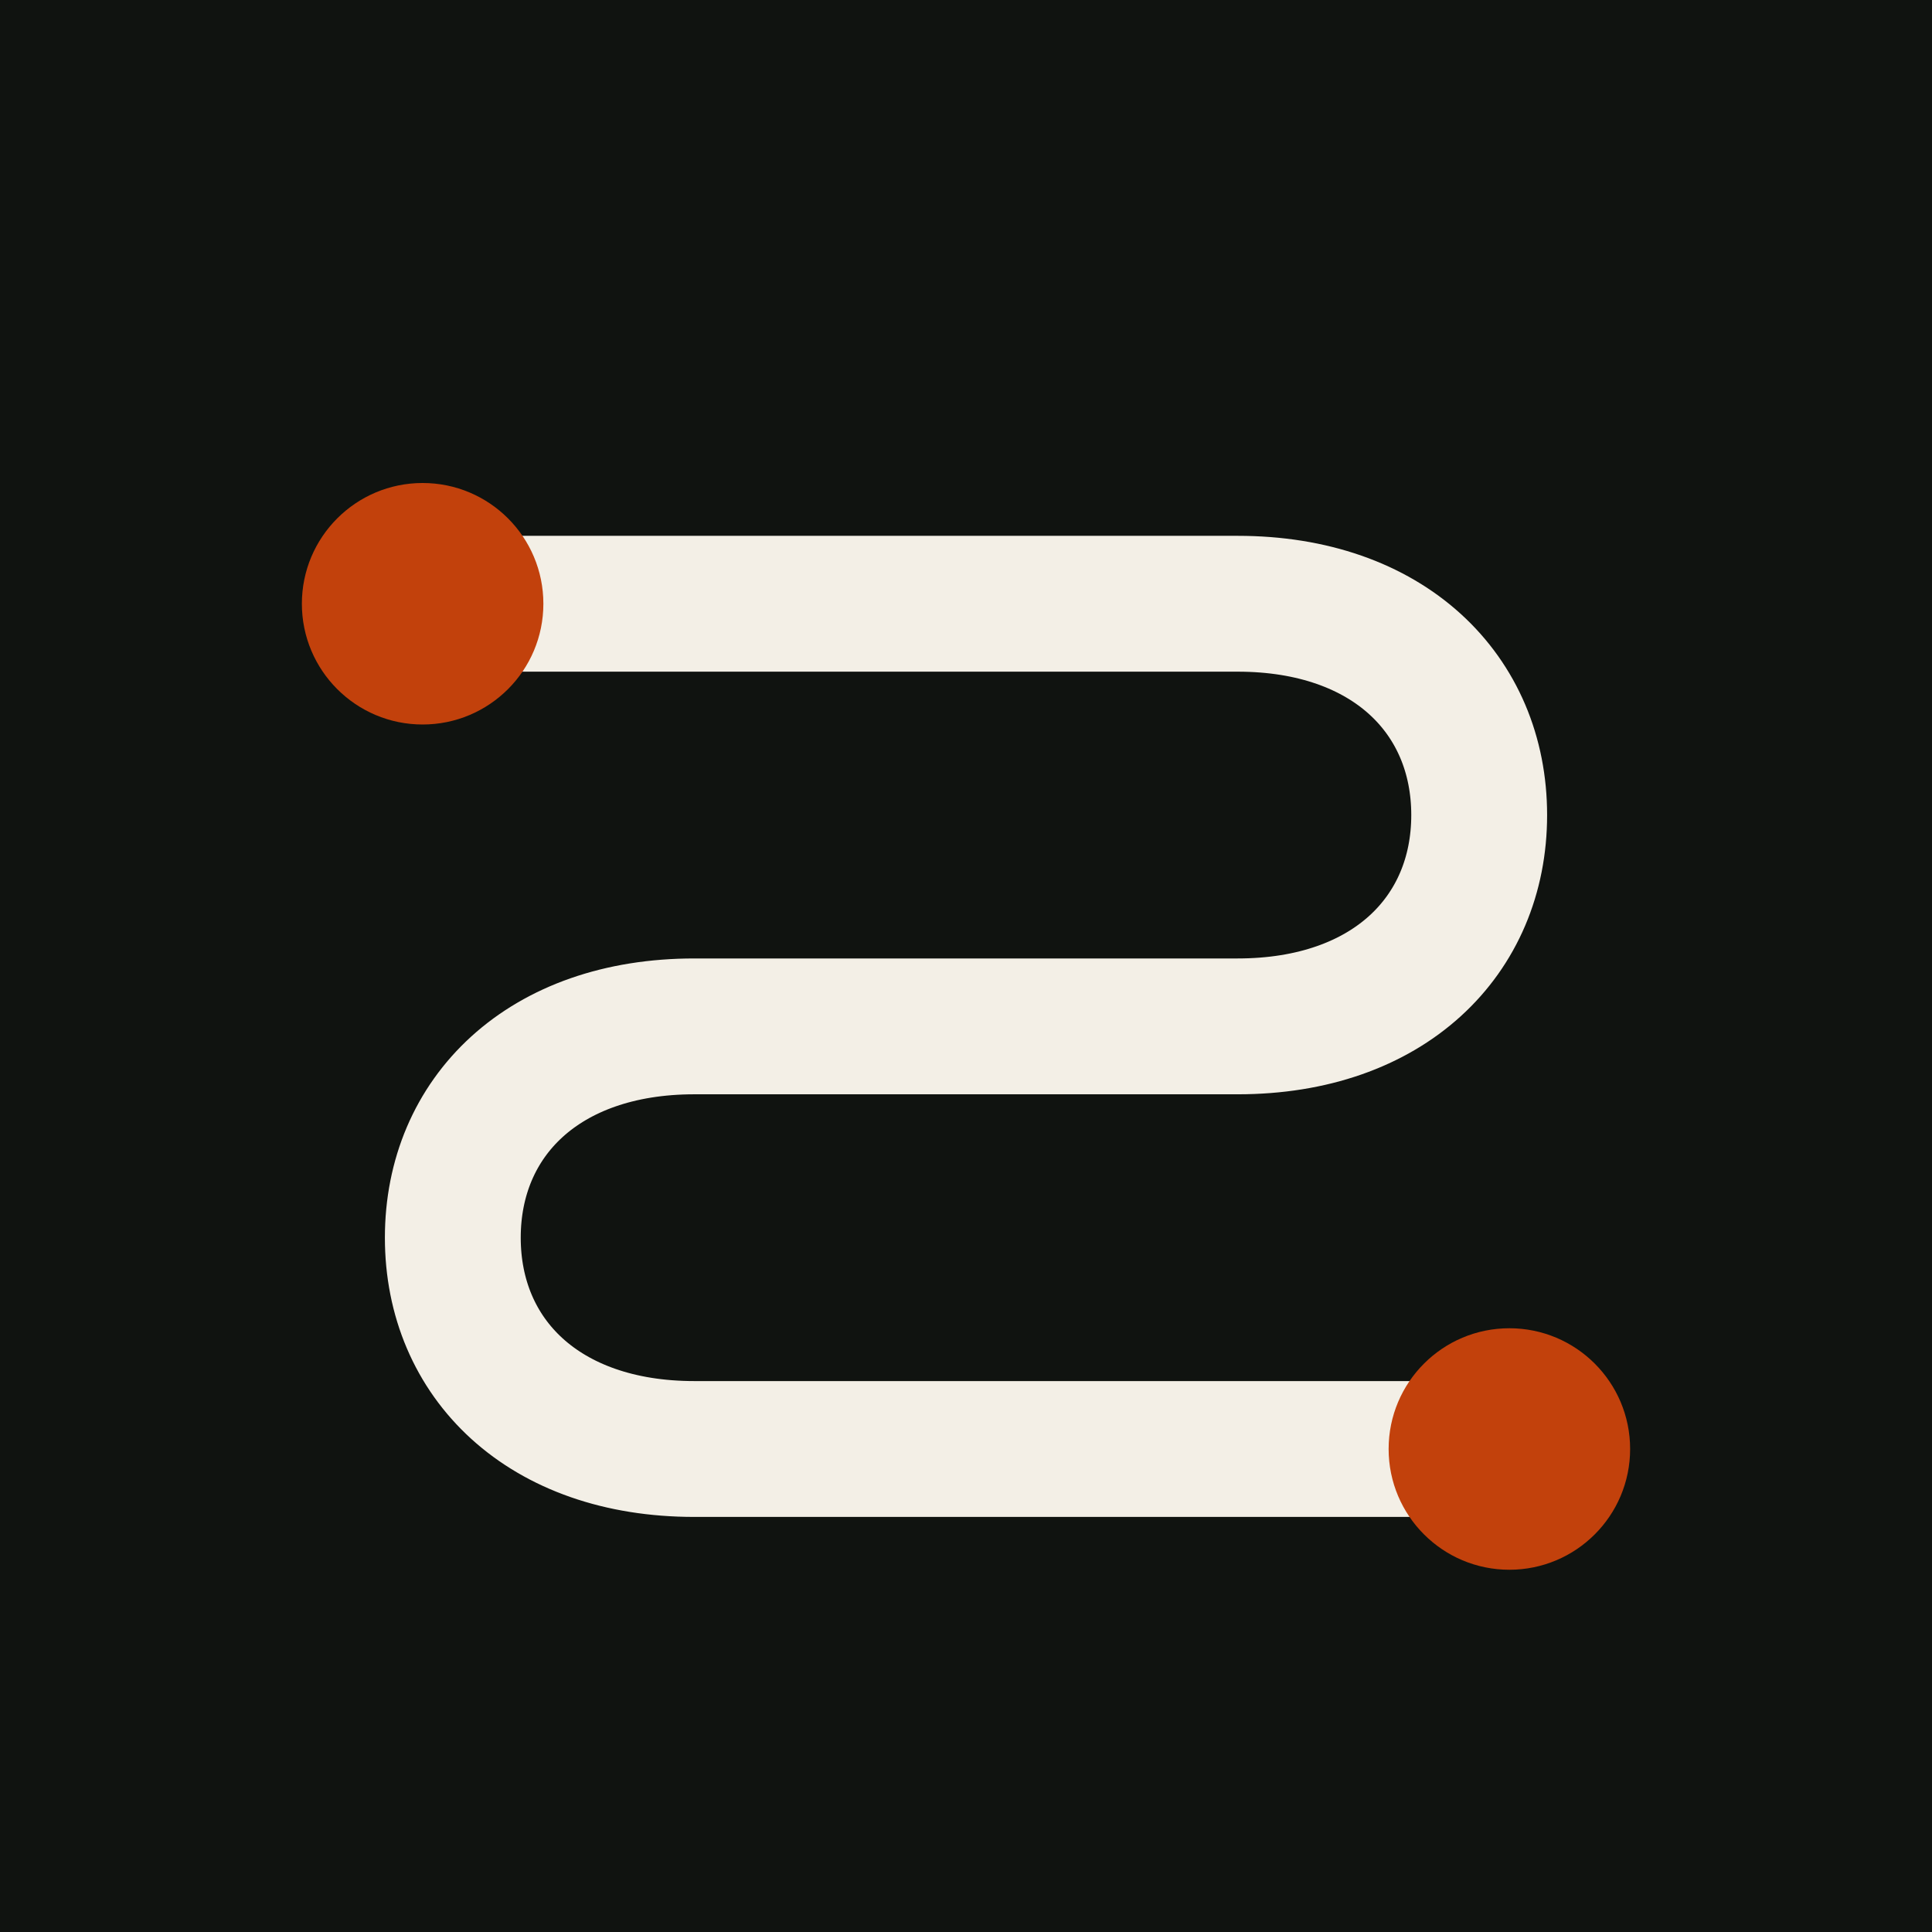
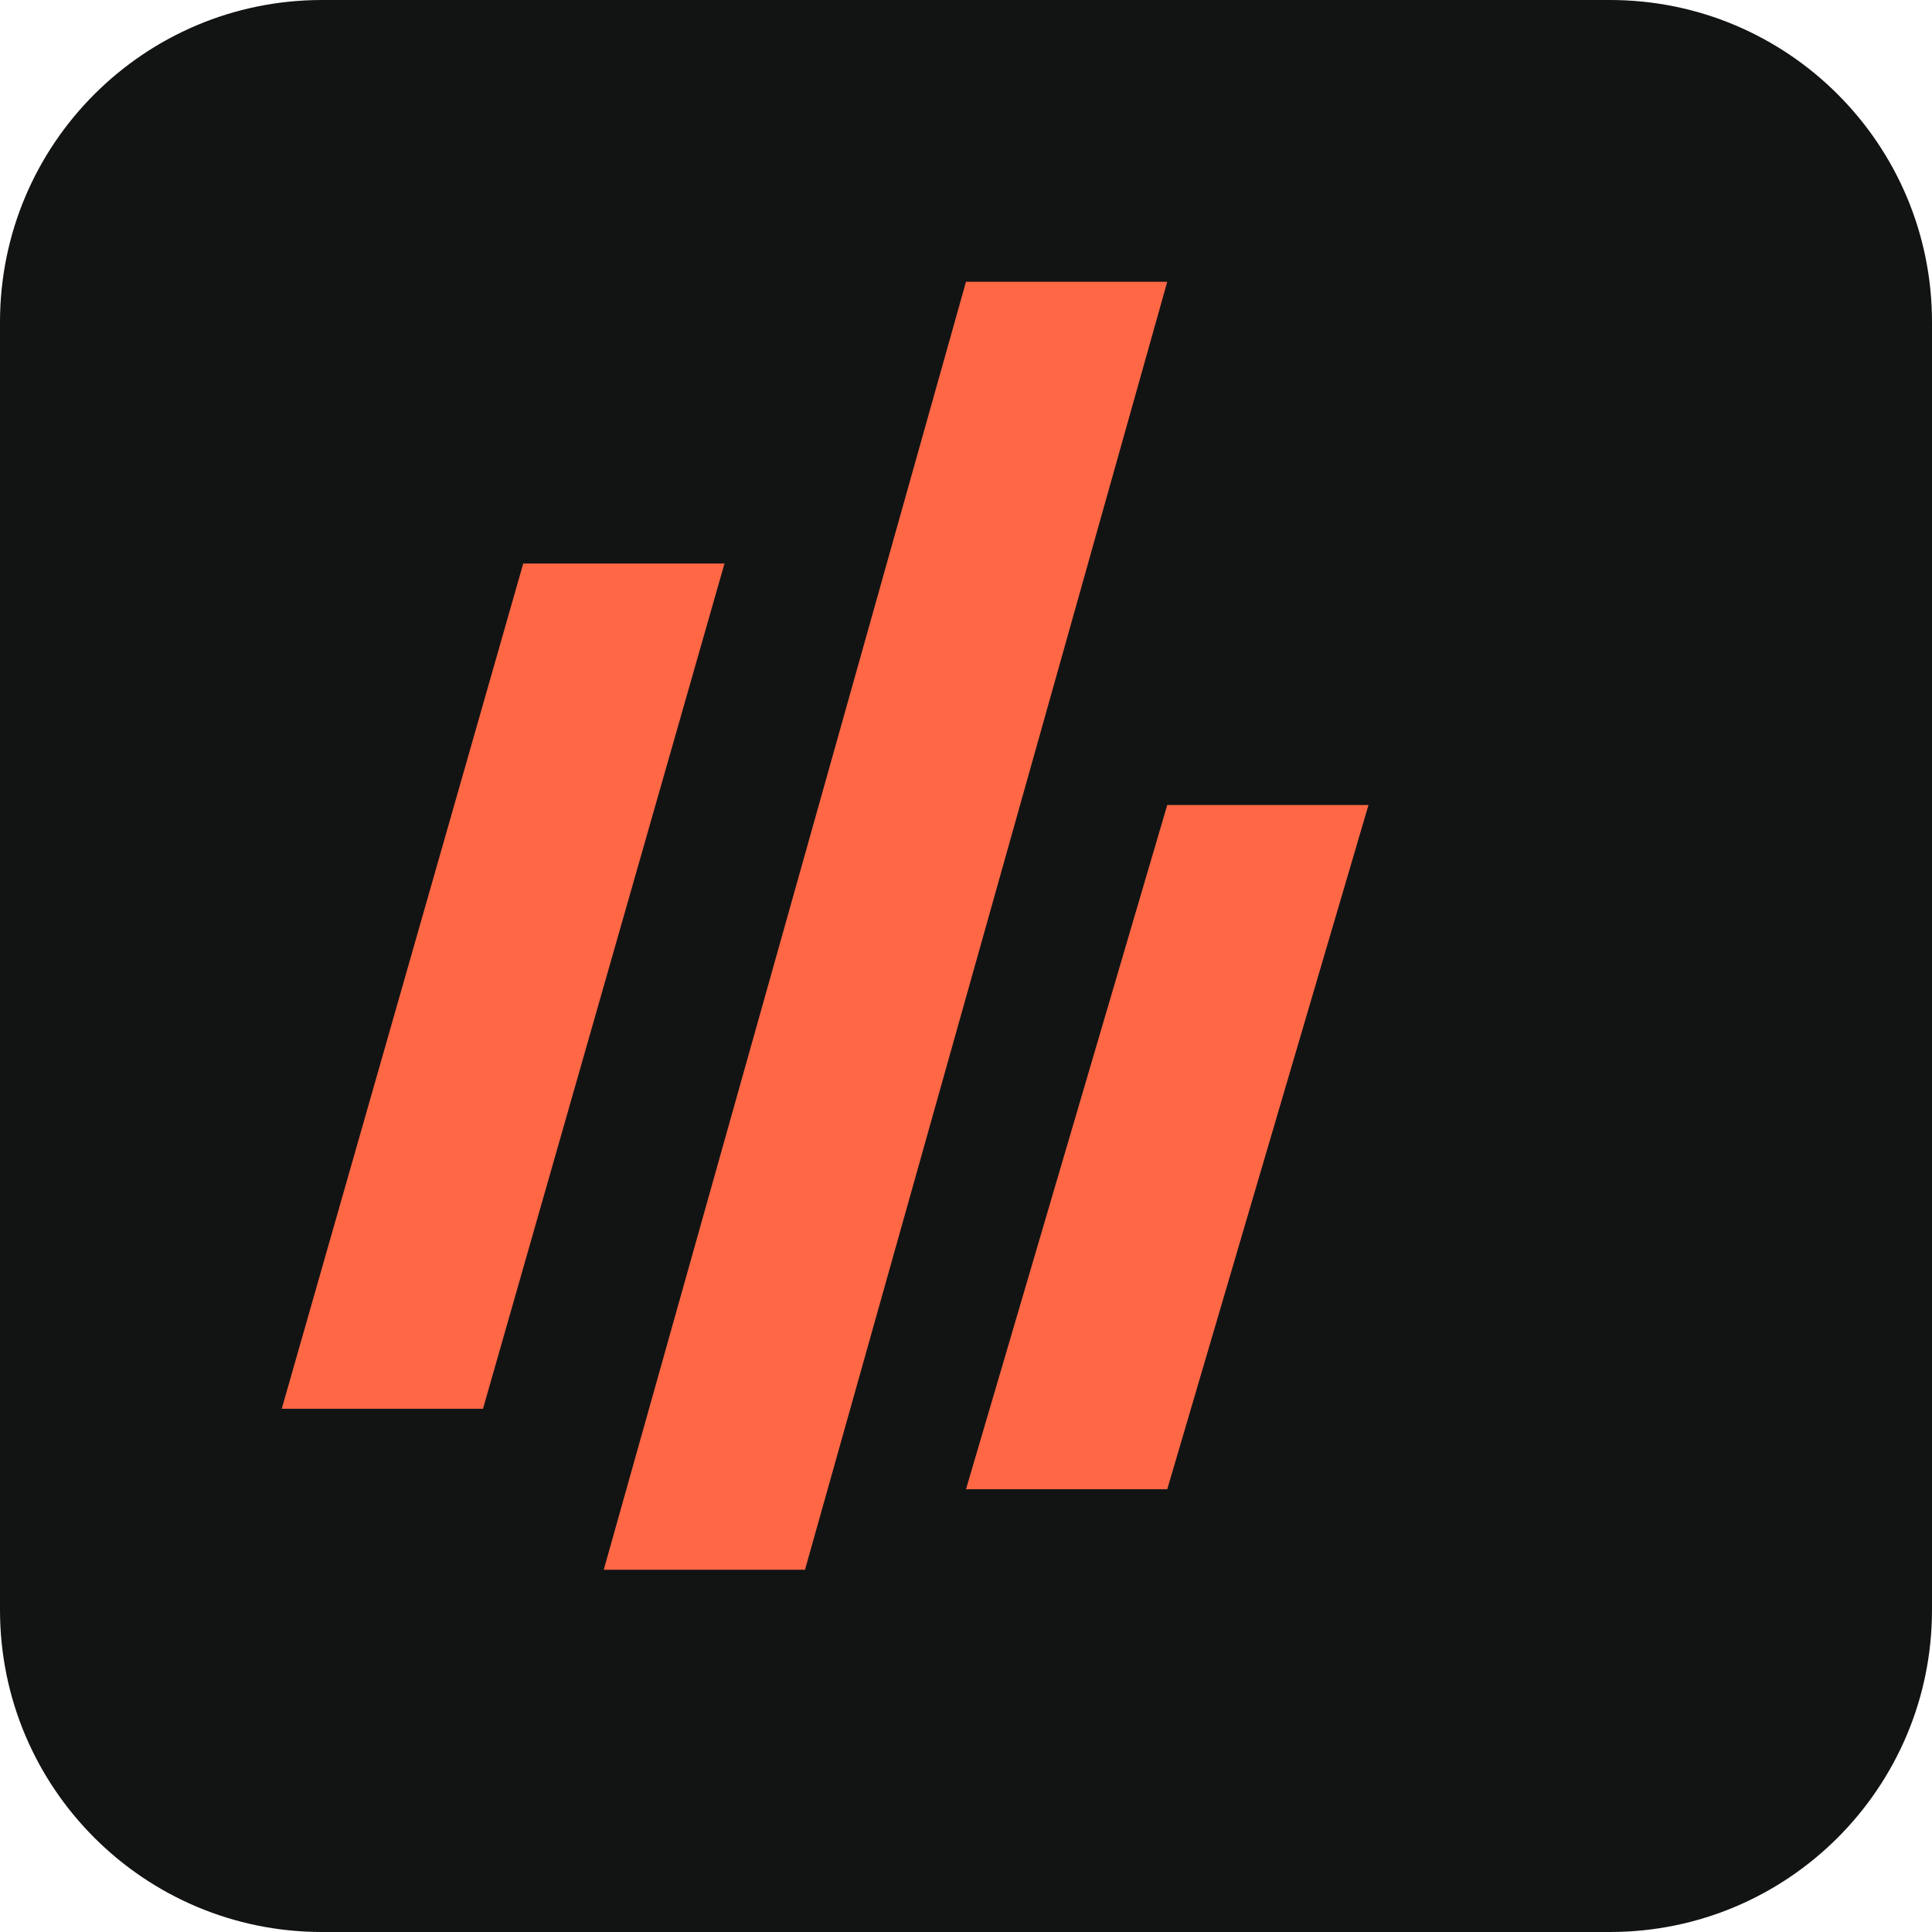
- <svg xmlns="http://www.w3.org/2000/svg" viewBox="0 0 64 64">
-   <rect width="64" height="64" fill="#101310" />
-   <path d="M14 20h27c5 0 8 3 8 7s-3 7-8 7H23c-5 0-8 3-8 7s3 7 8 7h27" fill="none" stroke="#f3efe6" stroke-width="4.5" stroke-linecap="round" />
-   <circle cx="14" cy="20" r="4" fill="#c2410c" />
-   <circle cx="50" cy="48" r="4" fill="#c2410c" />
+ <svg xmlns="http://www.w3.org/2000/svg" viewBox="0 0 48 48">
+   <rect width="48" height="48" rx="8" fill="#121414" />
+   <path fill="#ff6745" d="M13 14h5l-6 21H7zm11-7h5l-9 32h-5zm5 13h5l-5 17h-5z" />
</svg>
